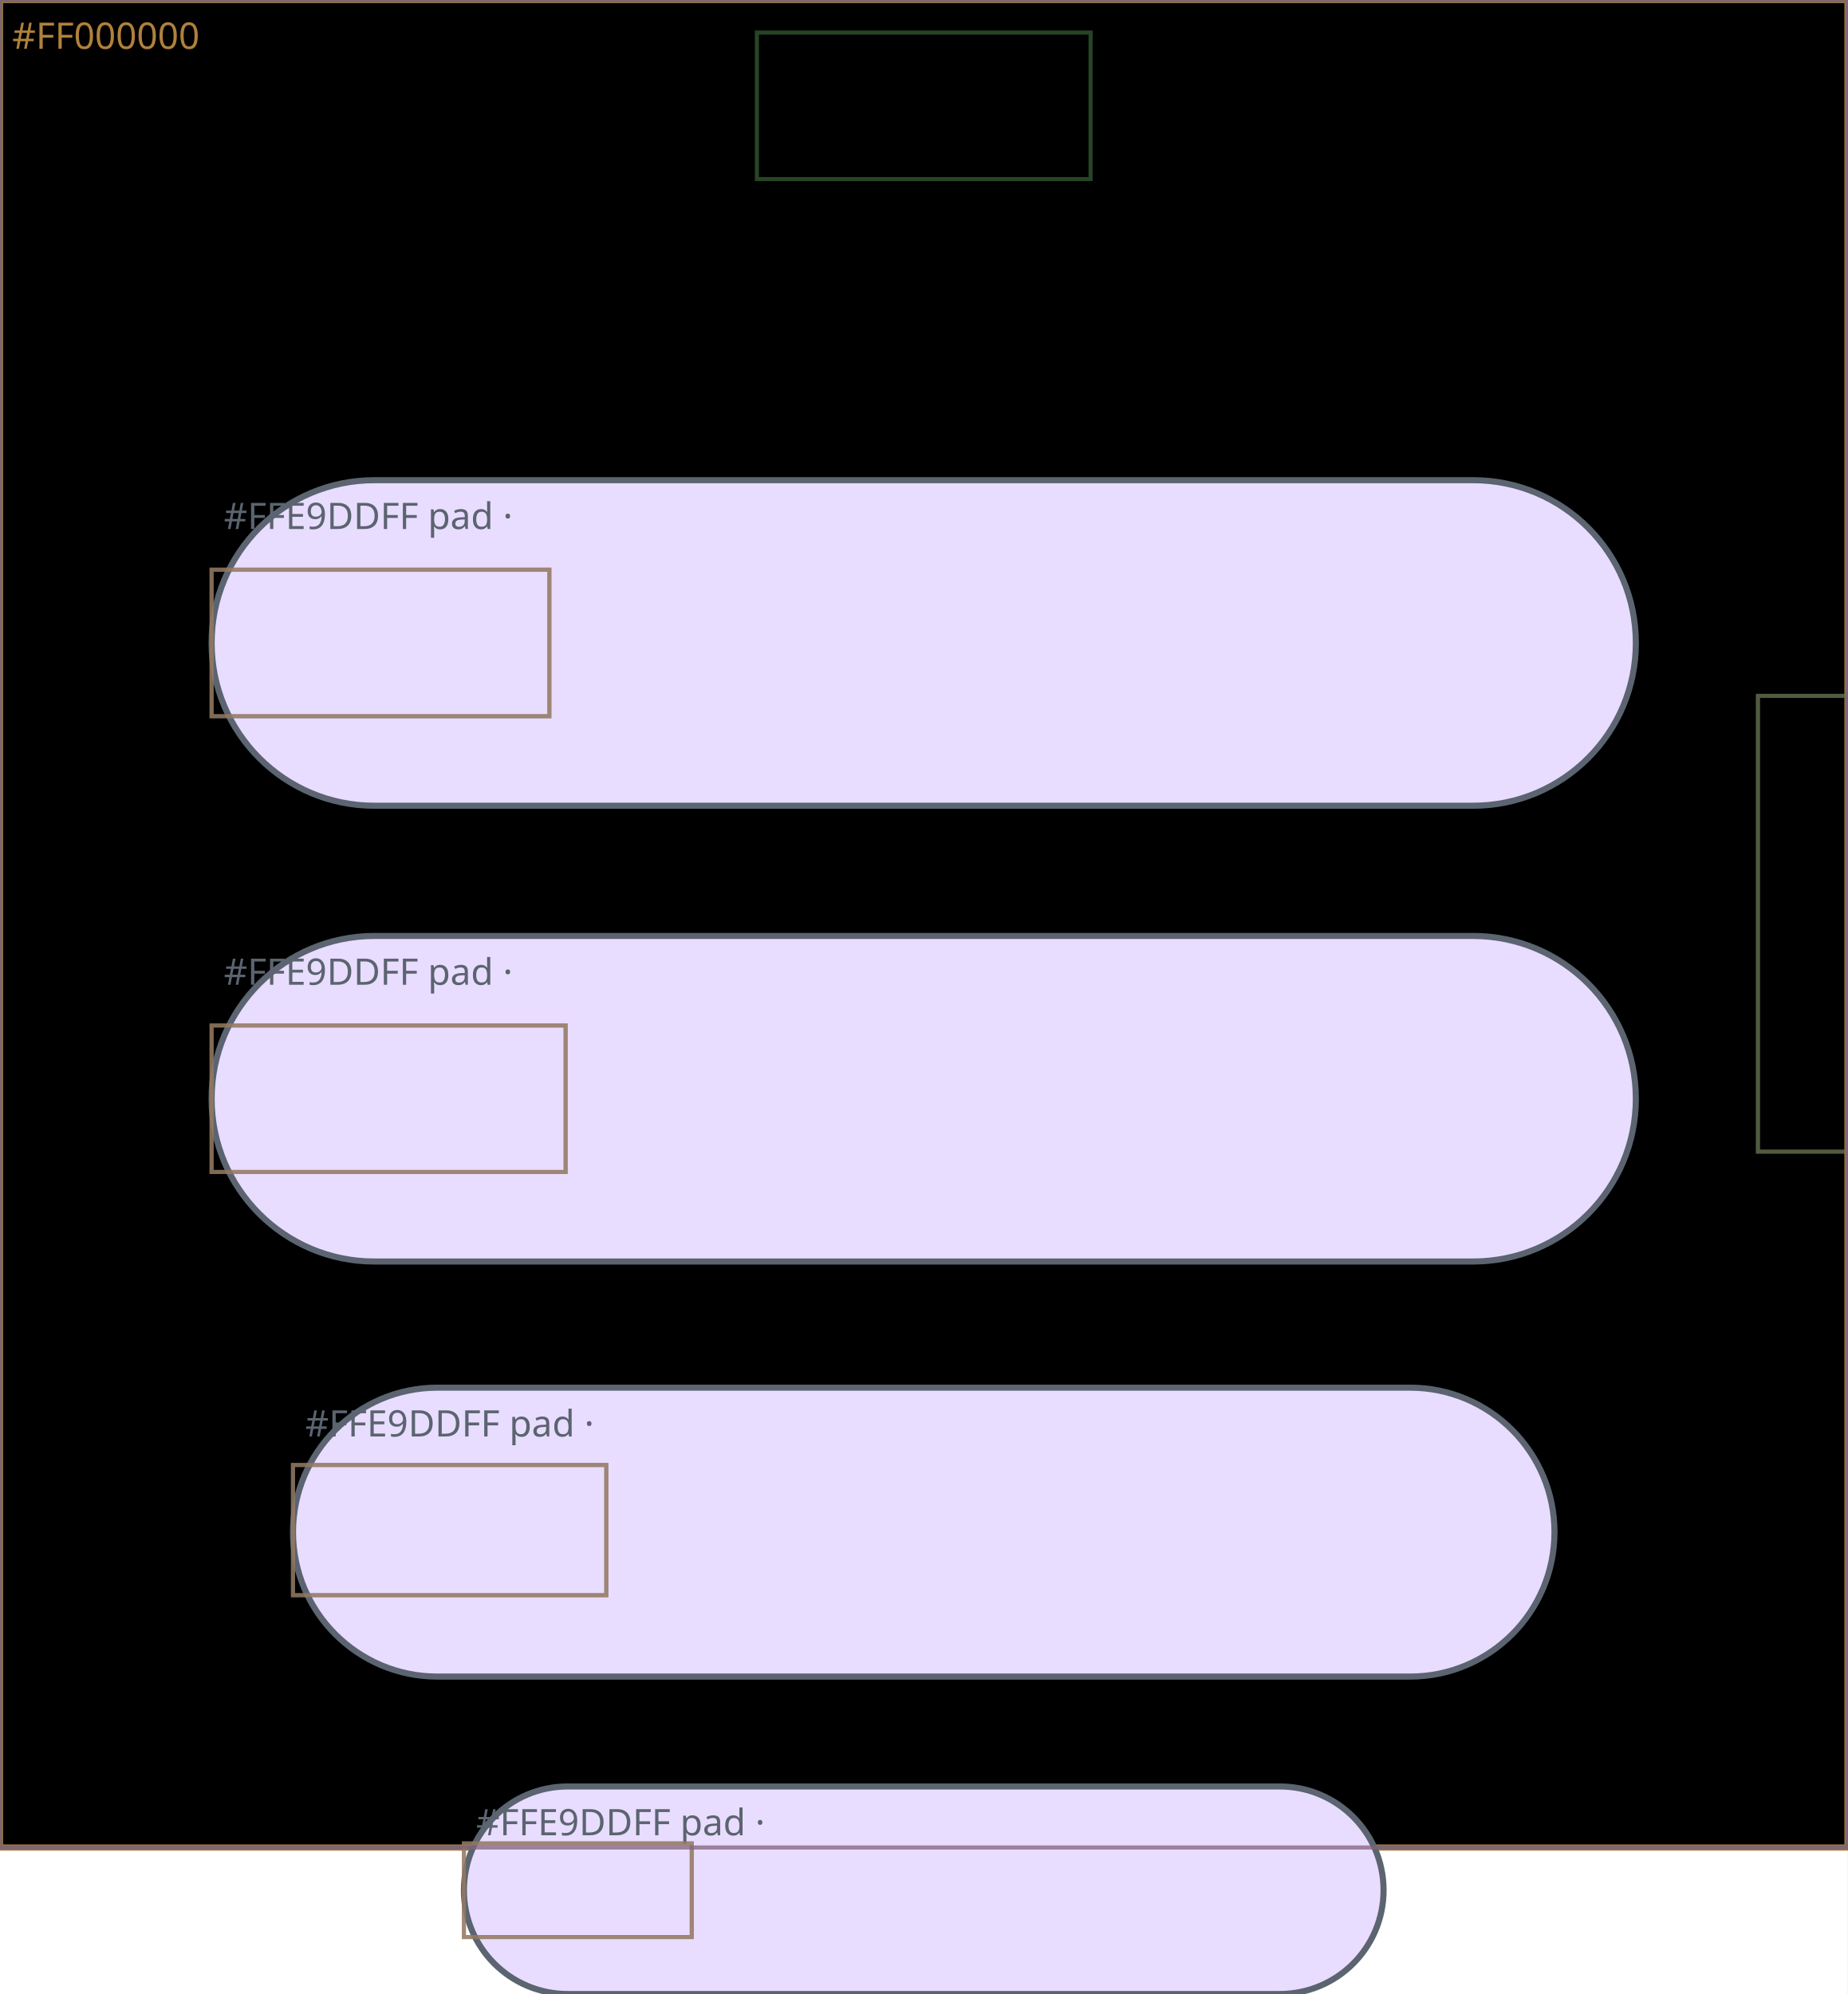
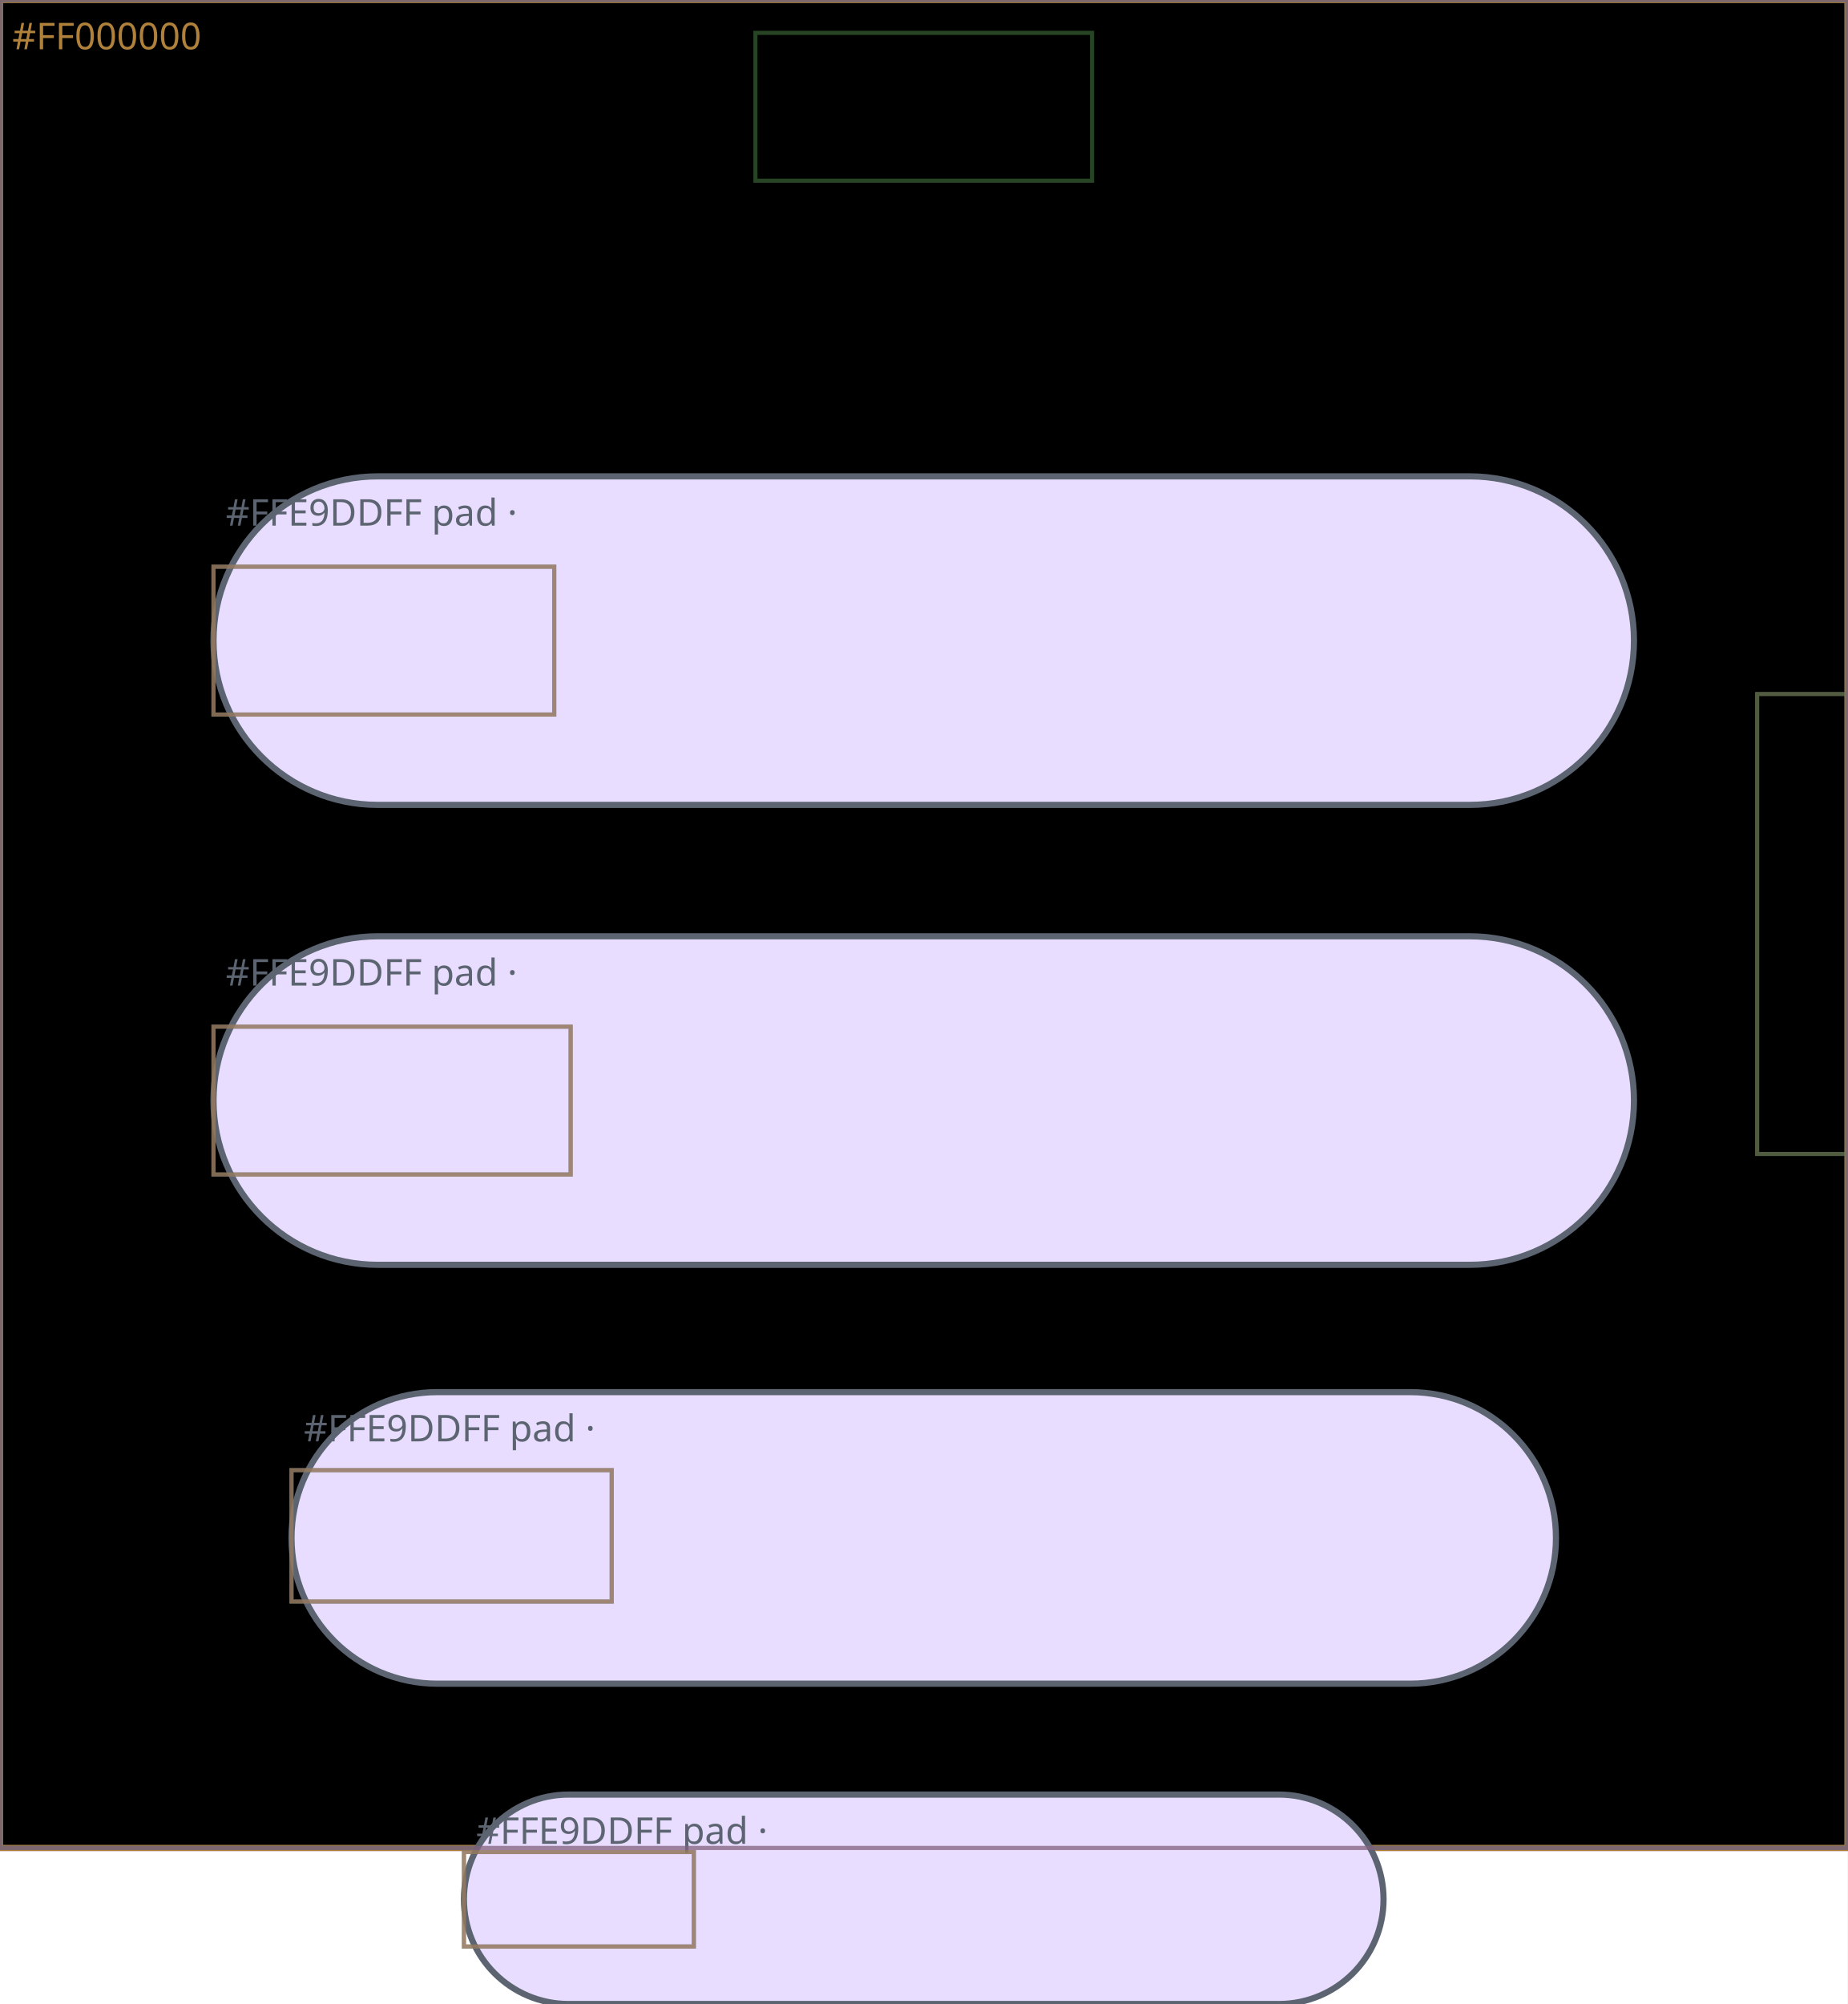
- <svg xmlns="http://www.w3.org/2000/svg" viewBox="0 0 454 490" width="454" height="490" role="img" aria-label="EdgeButton/ScaffoldWithTLCEdgeButtonSample layout wireframe">
-   <rect width="454" height="490" fill="#ffffff" />
+ <svg xmlns="http://www.w3.org/2000/svg" viewBox="0 0 450 488" width="450" height="488" role="img" aria-label="EdgeButton/ScaffoldWithTLCEdgeButtonSample layout wireframe">
+   <rect width="450" height="488" fill="#ffffff" />
  <g>
-     <rect x="0" y="0" width="454" height="454" fill="none" fill-opacity="0" stroke="#5B6470" stroke-width="1" stroke-opacity="0.5" />
+     <rect x="0" y="0" width="450" height="450" fill="none" fill-opacity="0" stroke="#5B6470" stroke-width="1" stroke-opacity="0.5" />
  </g>
  <g>
-     <rect x="0" y="0" width="454" height="454" fill="none" fill-opacity="0" stroke="#2E7D6B" stroke-width="1" stroke-opacity="0.5" />
+     <rect x="0" y="0" width="450" height="450" fill="none" fill-opacity="0" stroke="#2E7D6B" stroke-width="1" stroke-opacity="0.5" />
  </g>
  <g>
-     <rect x="0" y="0" width="454" height="454" fill="#000000" fill-opacity="1" stroke="#8E6BA8" stroke-width="1.5" stroke-opacity="1" />
+     <rect x="0" y="0" width="450" height="450" fill="#000000" fill-opacity="1" stroke="#8E6BA8" stroke-width="1.5" stroke-opacity="1" />
    <text x="3" y="12" font-family="system-ui, sans-serif" font-size="9" fill="#8E6BA8">#FF000000</text>
  </g>
  <g>
-     <rect x="0" y="0" width="454" height="454" fill="#000000" fill-opacity="1" stroke="#B0813B" stroke-width="1.5" stroke-opacity="1" />
+     <rect x="0" y="0" width="450" height="450" fill="#000000" fill-opacity="1" stroke="#B0813B" stroke-width="1.5" stroke-opacity="1" />
    <text x="3" y="12" font-family="system-ui, sans-serif" font-size="9" fill="#B0813B">#FF000000</text>
  </g>
  <g>
-     <rect x="0" y="0" width="454" height="454" fill="none" fill-opacity="0" stroke="#3B72A8" stroke-width="1" stroke-opacity="0.5" />
+     <rect x="0" y="0" width="450" height="450" fill="none" fill-opacity="0" stroke="#3B72A8" stroke-width="1" stroke-opacity="0.5" />
  </g>
  <g>
-     <rect x="0" y="0" width="454" height="454" fill="none" fill-opacity="0" stroke="#A85B6B" stroke-width="1" stroke-opacity="0.5" />
+     <rect x="0" y="0" width="450" height="450" fill="none" fill-opacity="0" stroke="#A85B6B" stroke-width="1" stroke-opacity="0.5" />
  </g>
  <g>
-     <rect x="0" y="0" width="454" height="454" fill="none" fill-opacity="0" stroke="#4F8A4A" stroke-width="1" stroke-opacity="0.5" />
+     <rect x="0" y="0" width="450" height="450" fill="none" fill-opacity="0" stroke="#4F8A4A" stroke-width="1" stroke-opacity="0.5" />
  </g>
  <g>
-     <rect x="0" y="0" width="454" height="454" fill="none" fill-opacity="0" stroke="#7A7A33" stroke-width="1" stroke-opacity="0.5" />
+     <rect x="0" y="0" width="450" height="450" fill="none" fill-opacity="0" stroke="#7A7A33" stroke-width="1" stroke-opacity="0.5" />
  </g>
  <g>
-     <path d="M92,118 H362 A40,40 0 0 1 402,158 V158 A40,40 0 0 1 362,198 H92 A40,40 0 0 1 52,158 V158 A40,40 0 0 1 92,118 Z" fill="#E9DDFF" fill-opacity="1" stroke="#5B6470" stroke-width="1.5" stroke-opacity="1" />
-     <text x="55" y="130" font-family="system-ui, sans-serif" font-size="9" fill="#5B6470">#FFE9DDFF  pad ·</text>
+     <path d="M92,116 H358 A40,40 0 0 1 398,156 V156 A40,40 0 0 1 358,196 H92 A40,40 0 0 1 52,156 V156 A40,40 0 0 1 92,116 Z" fill="#E9DDFF" fill-opacity="1" stroke="#5B6470" stroke-width="1.5" stroke-opacity="1" />
+     <text x="55" y="128" font-family="system-ui, sans-serif" font-size="9" fill="#5B6470">#FFE9DDFF  pad ·</text>
  </g>
  <g>
-     <rect x="52" y="140" width="83" height="36" fill="none" fill-opacity="0" stroke="#2E7D6B" stroke-width="1" stroke-opacity="0.5" />
+     <rect x="52" y="138" width="83" height="36" fill="none" fill-opacity="0" stroke="#2E7D6B" stroke-width="1" stroke-opacity="0.5" />
  </g>
  <g>
-     <rect x="52" y="140" width="83" height="36" fill="none" fill-opacity="0" stroke="#8E6BA8" stroke-width="1" stroke-opacity="0.5" />
+     <rect x="52" y="138" width="83" height="36" fill="none" fill-opacity="0" stroke="#8E6BA8" stroke-width="1" stroke-opacity="0.5" />
  </g>
  <g>
-     <rect x="52" y="140" width="83" height="36" fill="none" fill-opacity="0" stroke="#B0813B" stroke-width="1" stroke-opacity="0.5" />
+     <rect x="52" y="138" width="83" height="36" fill="none" fill-opacity="0" stroke="#B0813B" stroke-width="1" stroke-opacity="0.5" />
  </g>
  <g>
-     <path d="M92,230 H362 A40,40 0 0 1 402,270 V270 A40,40 0 0 1 362,310 H92 A40,40 0 0 1 52,270 V270 A40,40 0 0 1 92,230 Z" fill="#E9DDFF" fill-opacity="1" stroke="#5B6470" stroke-width="1.5" stroke-opacity="1" />
-     <text x="55" y="242" font-family="system-ui, sans-serif" font-size="9" fill="#5B6470">#FFE9DDFF  pad ·</text>
+     <path d="M92,228 H358 A40,40 0 0 1 398,268 V268 A40,40 0 0 1 358,308 H92 A40,40 0 0 1 52,268 V268 A40,40 0 0 1 92,228 Z" fill="#E9DDFF" fill-opacity="1" stroke="#5B6470" stroke-width="1.5" stroke-opacity="1" />
+     <text x="55" y="240" font-family="system-ui, sans-serif" font-size="9" fill="#5B6470">#FFE9DDFF  pad ·</text>
  </g>
  <g>
-     <rect x="52" y="252" width="87" height="36" fill="none" fill-opacity="0" stroke="#2E7D6B" stroke-width="1" stroke-opacity="0.5" />
+     <rect x="52" y="250" width="87" height="36" fill="none" fill-opacity="0" stroke="#2E7D6B" stroke-width="1" stroke-opacity="0.5" />
  </g>
  <g>
-     <rect x="52" y="252" width="87" height="36" fill="none" fill-opacity="0" stroke="#8E6BA8" stroke-width="1" stroke-opacity="0.5" />
+     <rect x="52" y="250" width="87" height="36" fill="none" fill-opacity="0" stroke="#8E6BA8" stroke-width="1" stroke-opacity="0.5" />
  </g>
  <g>
-     <rect x="52" y="252" width="87" height="36" fill="none" fill-opacity="0" stroke="#B0813B" stroke-width="1" stroke-opacity="0.5" />
+     <rect x="52" y="250" width="87" height="36" fill="none" fill-opacity="0" stroke="#B0813B" stroke-width="1" stroke-opacity="0.5" />
  </g>
  <g>
-     <path d="M107.5,341 H346.5 A35.5,35.5 0 0 1 382,376.5 V376.5 A35.5,35.5 0 0 1 346.5,412 H107.5 A35.5,35.5 0 0 1 72,376.5 V376.5 A35.5,35.5 0 0 1 107.5,341 Z" fill="#E9DDFF" fill-opacity="1" stroke="#5B6470" stroke-width="1.5" stroke-opacity="1" />
-     <text x="75" y="353" font-family="system-ui, sans-serif" font-size="9" fill="#5B6470">#FFE9DDFF  pad ·</text>
+     <path d="M106.5,339 H343.5 A35.5,35.5 0 0 1 379,374.5 V374.5 A35.5,35.5 0 0 1 343.5,410 H106.5 A35.5,35.5 0 0 1 71,374.5 V374.5 A35.5,35.5 0 0 1 106.5,339 Z" fill="#E9DDFF" fill-opacity="1" stroke="#5B6470" stroke-width="1.5" stroke-opacity="1" />
+     <text x="74" y="351" font-family="system-ui, sans-serif" font-size="9" fill="#5B6470">#FFE9DDFF  pad ·</text>
  </g>
  <g>
-     <rect x="72" y="360" width="77" height="32" fill="none" fill-opacity="0" stroke="#2E7D6B" stroke-width="1" stroke-opacity="0.5" />
+     <rect x="71" y="358" width="78" height="32" fill="none" fill-opacity="0" stroke="#2E7D6B" stroke-width="1" stroke-opacity="0.5" />
  </g>
  <g>
-     <rect x="72" y="360" width="77" height="32" fill="none" fill-opacity="0" stroke="#8E6BA8" stroke-width="1" stroke-opacity="0.5" />
+     <rect x="71" y="358" width="78" height="32" fill="none" fill-opacity="0" stroke="#8E6BA8" stroke-width="1" stroke-opacity="0.5" />
  </g>
  <g>
-     <rect x="72" y="360" width="77" height="32" fill="none" fill-opacity="0" stroke="#B0813B" stroke-width="1" stroke-opacity="0.5" />
+     <rect x="71" y="358" width="78" height="32" fill="none" fill-opacity="0" stroke="#B0813B" stroke-width="1" stroke-opacity="0.5" />
  </g>
  <g>
-     <path d="M139.5,439 H314.5 A25.5,25.5 0 0 1 340,464.5 V464.5 A25.5,25.5 0 0 1 314.5,490 H139.5 A25.5,25.5 0 0 1 114,464.5 V464.5 A25.5,25.5 0 0 1 139.5,439 Z" fill="#E9DDFF" fill-opacity="1" stroke="#5B6470" stroke-width="1.5" stroke-opacity="1" />
-     <text x="117" y="451" font-family="system-ui, sans-serif" font-size="9" fill="#5B6470">#FFE9DDFF  pad ·</text>
+     <path d="M138.5,437 H311.5 A25.5,25.5 0 0 1 337,462.5 V462.5 A25.5,25.5 0 0 1 311.5,488 H138.5 A25.5,25.5 0 0 1 113,462.5 V462.5 A25.5,25.5 0 0 1 138.5,437 Z" fill="#E9DDFF" fill-opacity="1" stroke="#5B6470" stroke-width="1.5" stroke-opacity="1" />
+     <text x="116" y="449" font-family="system-ui, sans-serif" font-size="9" fill="#5B6470">#FFE9DDFF  pad ·</text>
  </g>
  <g>
-     <rect x="114" y="453" width="56" height="23" fill="none" fill-opacity="0" stroke="#2E7D6B" stroke-width="1" stroke-opacity="0.5" />
+     <rect x="113" y="451" width="56" height="23" fill="none" fill-opacity="0" stroke="#2E7D6B" stroke-width="1" stroke-opacity="0.5" />
  </g>
  <g>
-     <rect x="114" y="453" width="56" height="23" fill="none" fill-opacity="0" stroke="#8E6BA8" stroke-width="1" stroke-opacity="0.5" />
+     <rect x="113" y="451" width="56" height="23" fill="none" fill-opacity="0" stroke="#8E6BA8" stroke-width="1" stroke-opacity="0.5" />
  </g>
  <g>
-     <rect x="114" y="453" width="56" height="23" fill="none" fill-opacity="0" stroke="#B0813B" stroke-width="1" stroke-opacity="0.5" />
+     <rect x="113" y="451" width="56" height="23" fill="none" fill-opacity="0" stroke="#B0813B" stroke-width="1" stroke-opacity="0.5" />
  </g>
  <g>
-     <rect x="432" y="171" width="22" height="112" fill="none" fill-opacity="0" stroke="#A85B6B" stroke-width="1" stroke-opacity="0.5" />
+     <rect x="428" y="169" width="22" height="112" fill="none" fill-opacity="0" stroke="#A85B6B" stroke-width="1" stroke-opacity="0.5" />
  </g>
  <g>
-     <rect x="432" y="171" width="22" height="112" fill="none" fill-opacity="0" stroke="#4F8A4A" stroke-width="1" stroke-opacity="0.5" />
+     <rect x="428" y="169" width="22" height="112" fill="none" fill-opacity="0" stroke="#4F8A4A" stroke-width="1" stroke-opacity="0.5" />
  </g>
  <g>
-     <rect x="0" y="0" width="454" height="454" fill="none" fill-opacity="0" stroke="#3B72A8" stroke-width="1" stroke-opacity="0.5" />
+     <rect x="0" y="0" width="450" height="450" fill="none" fill-opacity="0" stroke="#3B72A8" stroke-width="1" stroke-opacity="0.5" />
  </g>
  <g>
-     <rect x="0" y="0" width="454" height="454" fill="none" fill-opacity="0" stroke="#A85B6B" stroke-width="1" stroke-opacity="0.5" />
+     <rect x="0" y="0" width="450" height="450" fill="none" fill-opacity="0" stroke="#A85B6B" stroke-width="1" stroke-opacity="0.5" />
  </g>
  <g>
-     <rect x="186" y="8" width="82" height="36" fill="none" fill-opacity="0" stroke="#4F8A4A" stroke-width="1" stroke-opacity="0.5" />
+     <rect x="184" y="8" width="82" height="36" fill="none" fill-opacity="0" stroke="#4F8A4A" stroke-width="1" stroke-opacity="0.5" />
  </g>
</svg>
